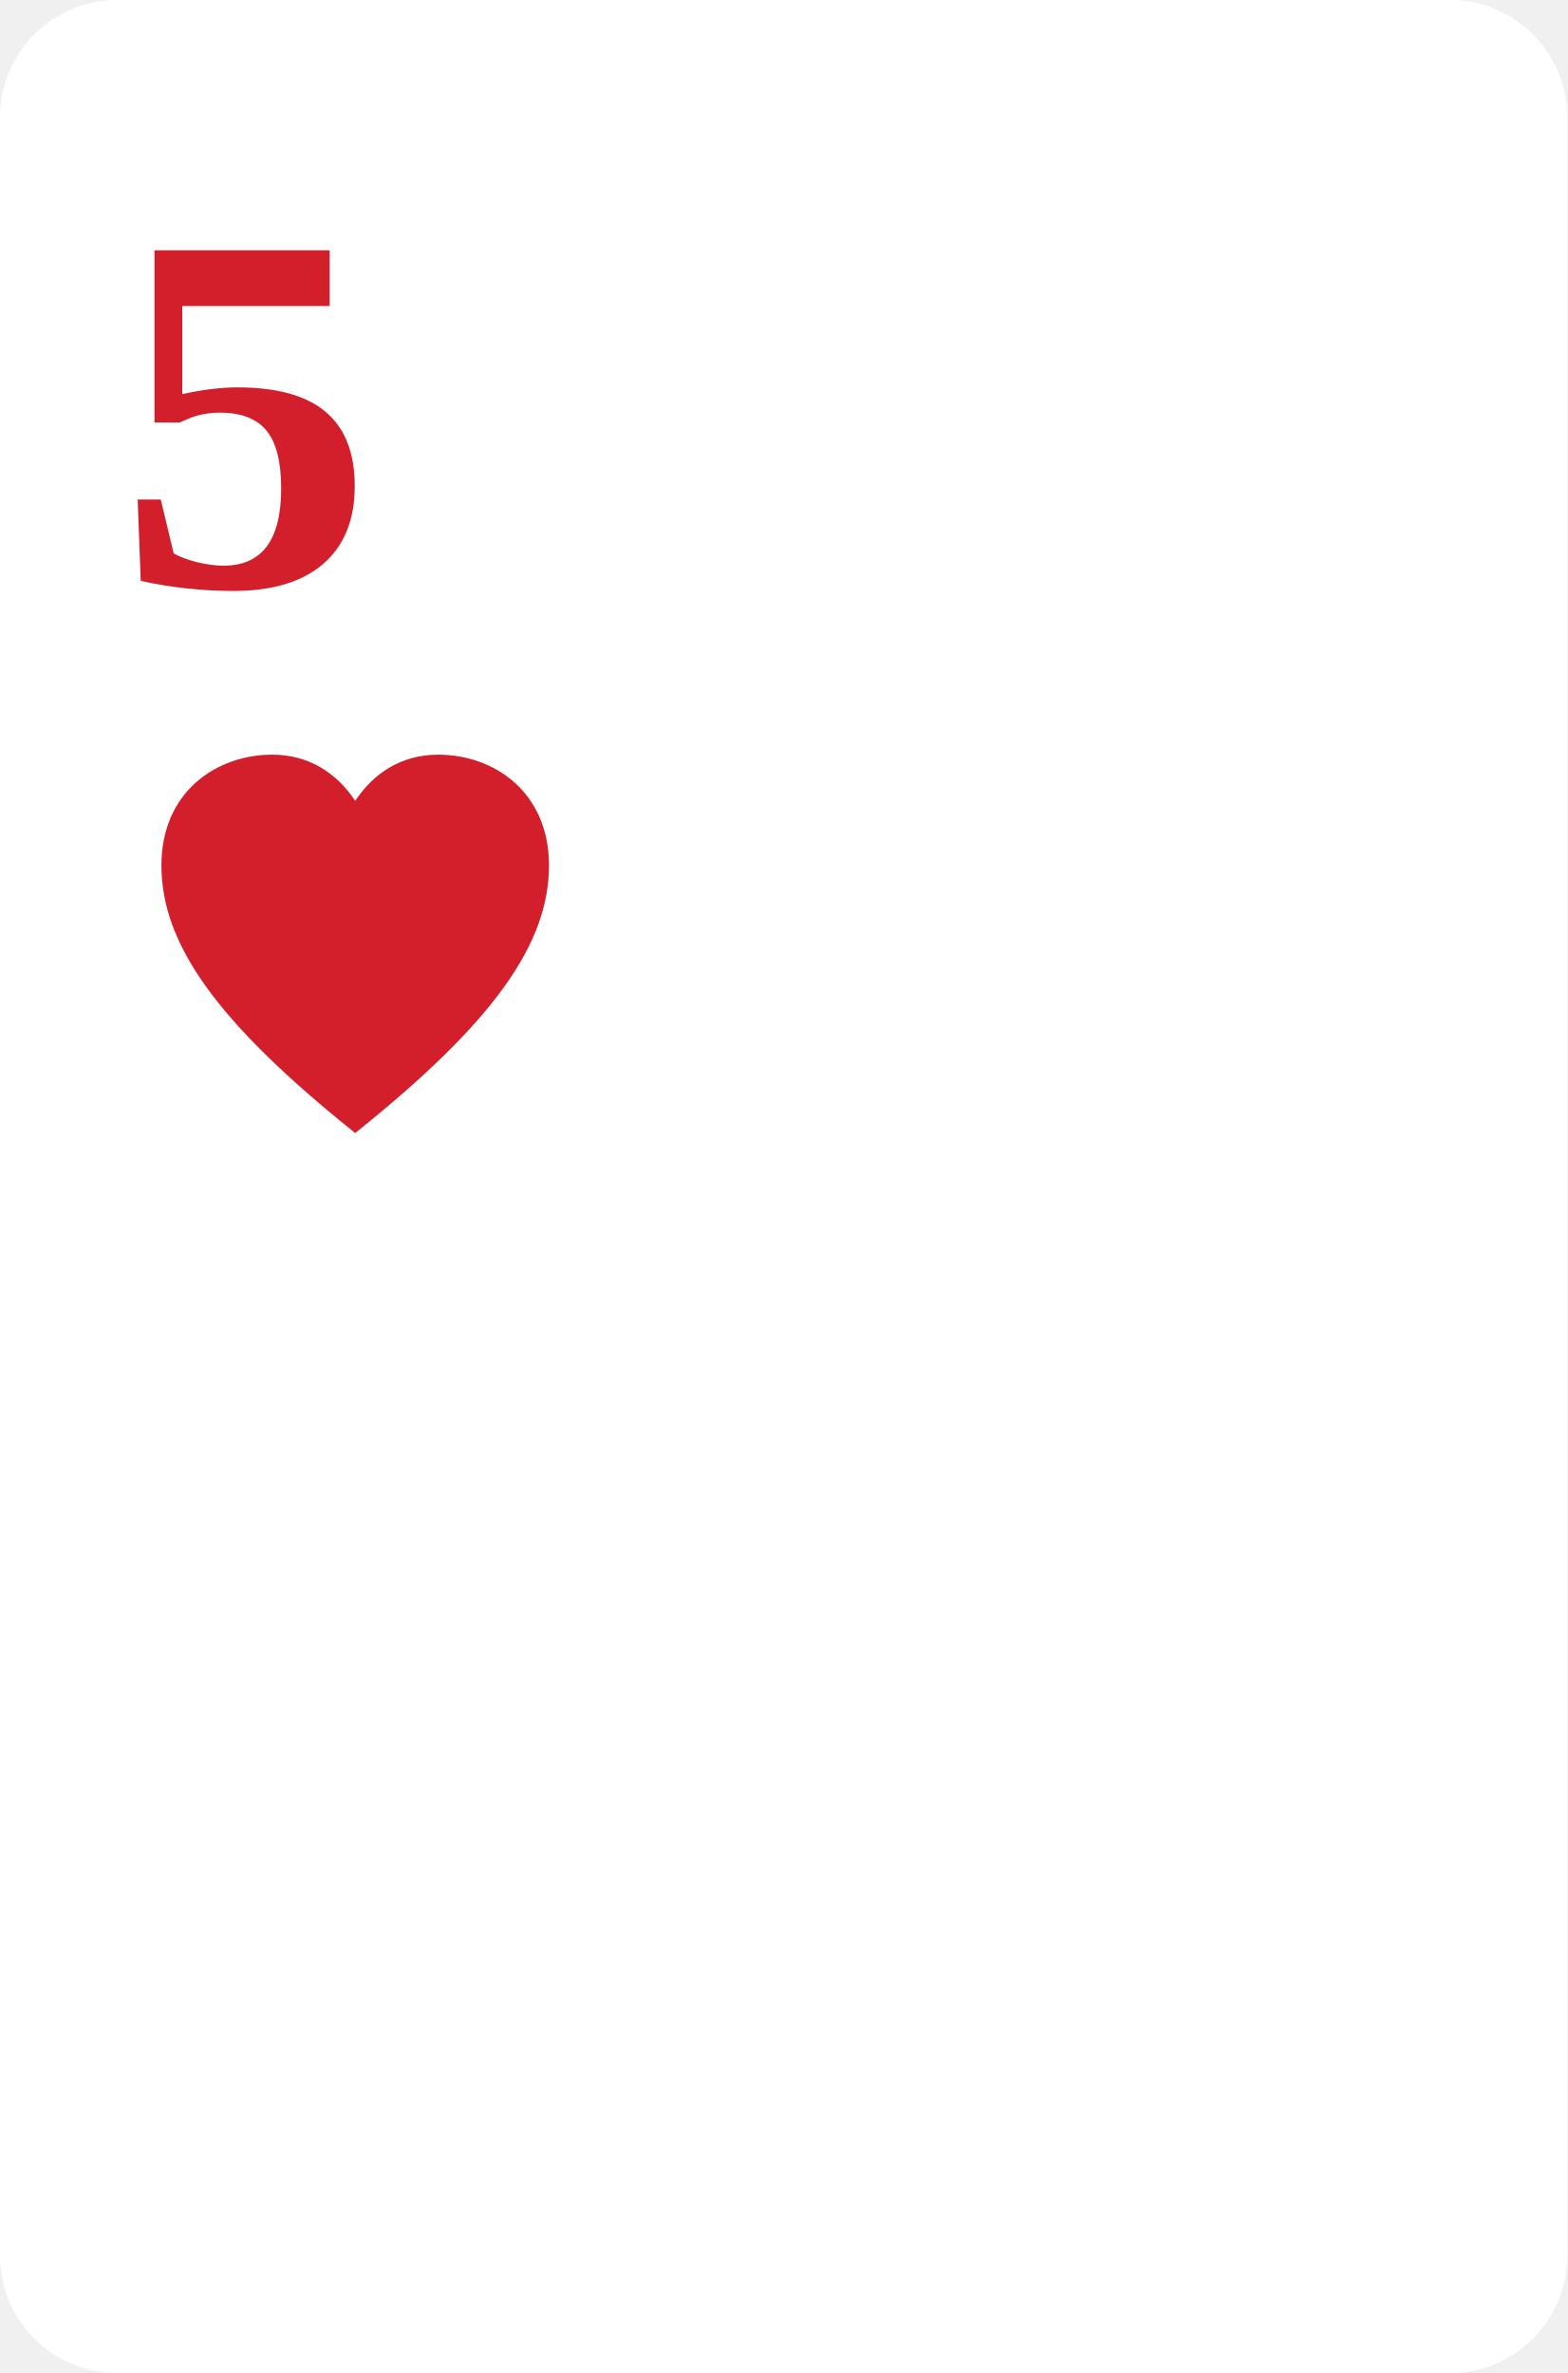
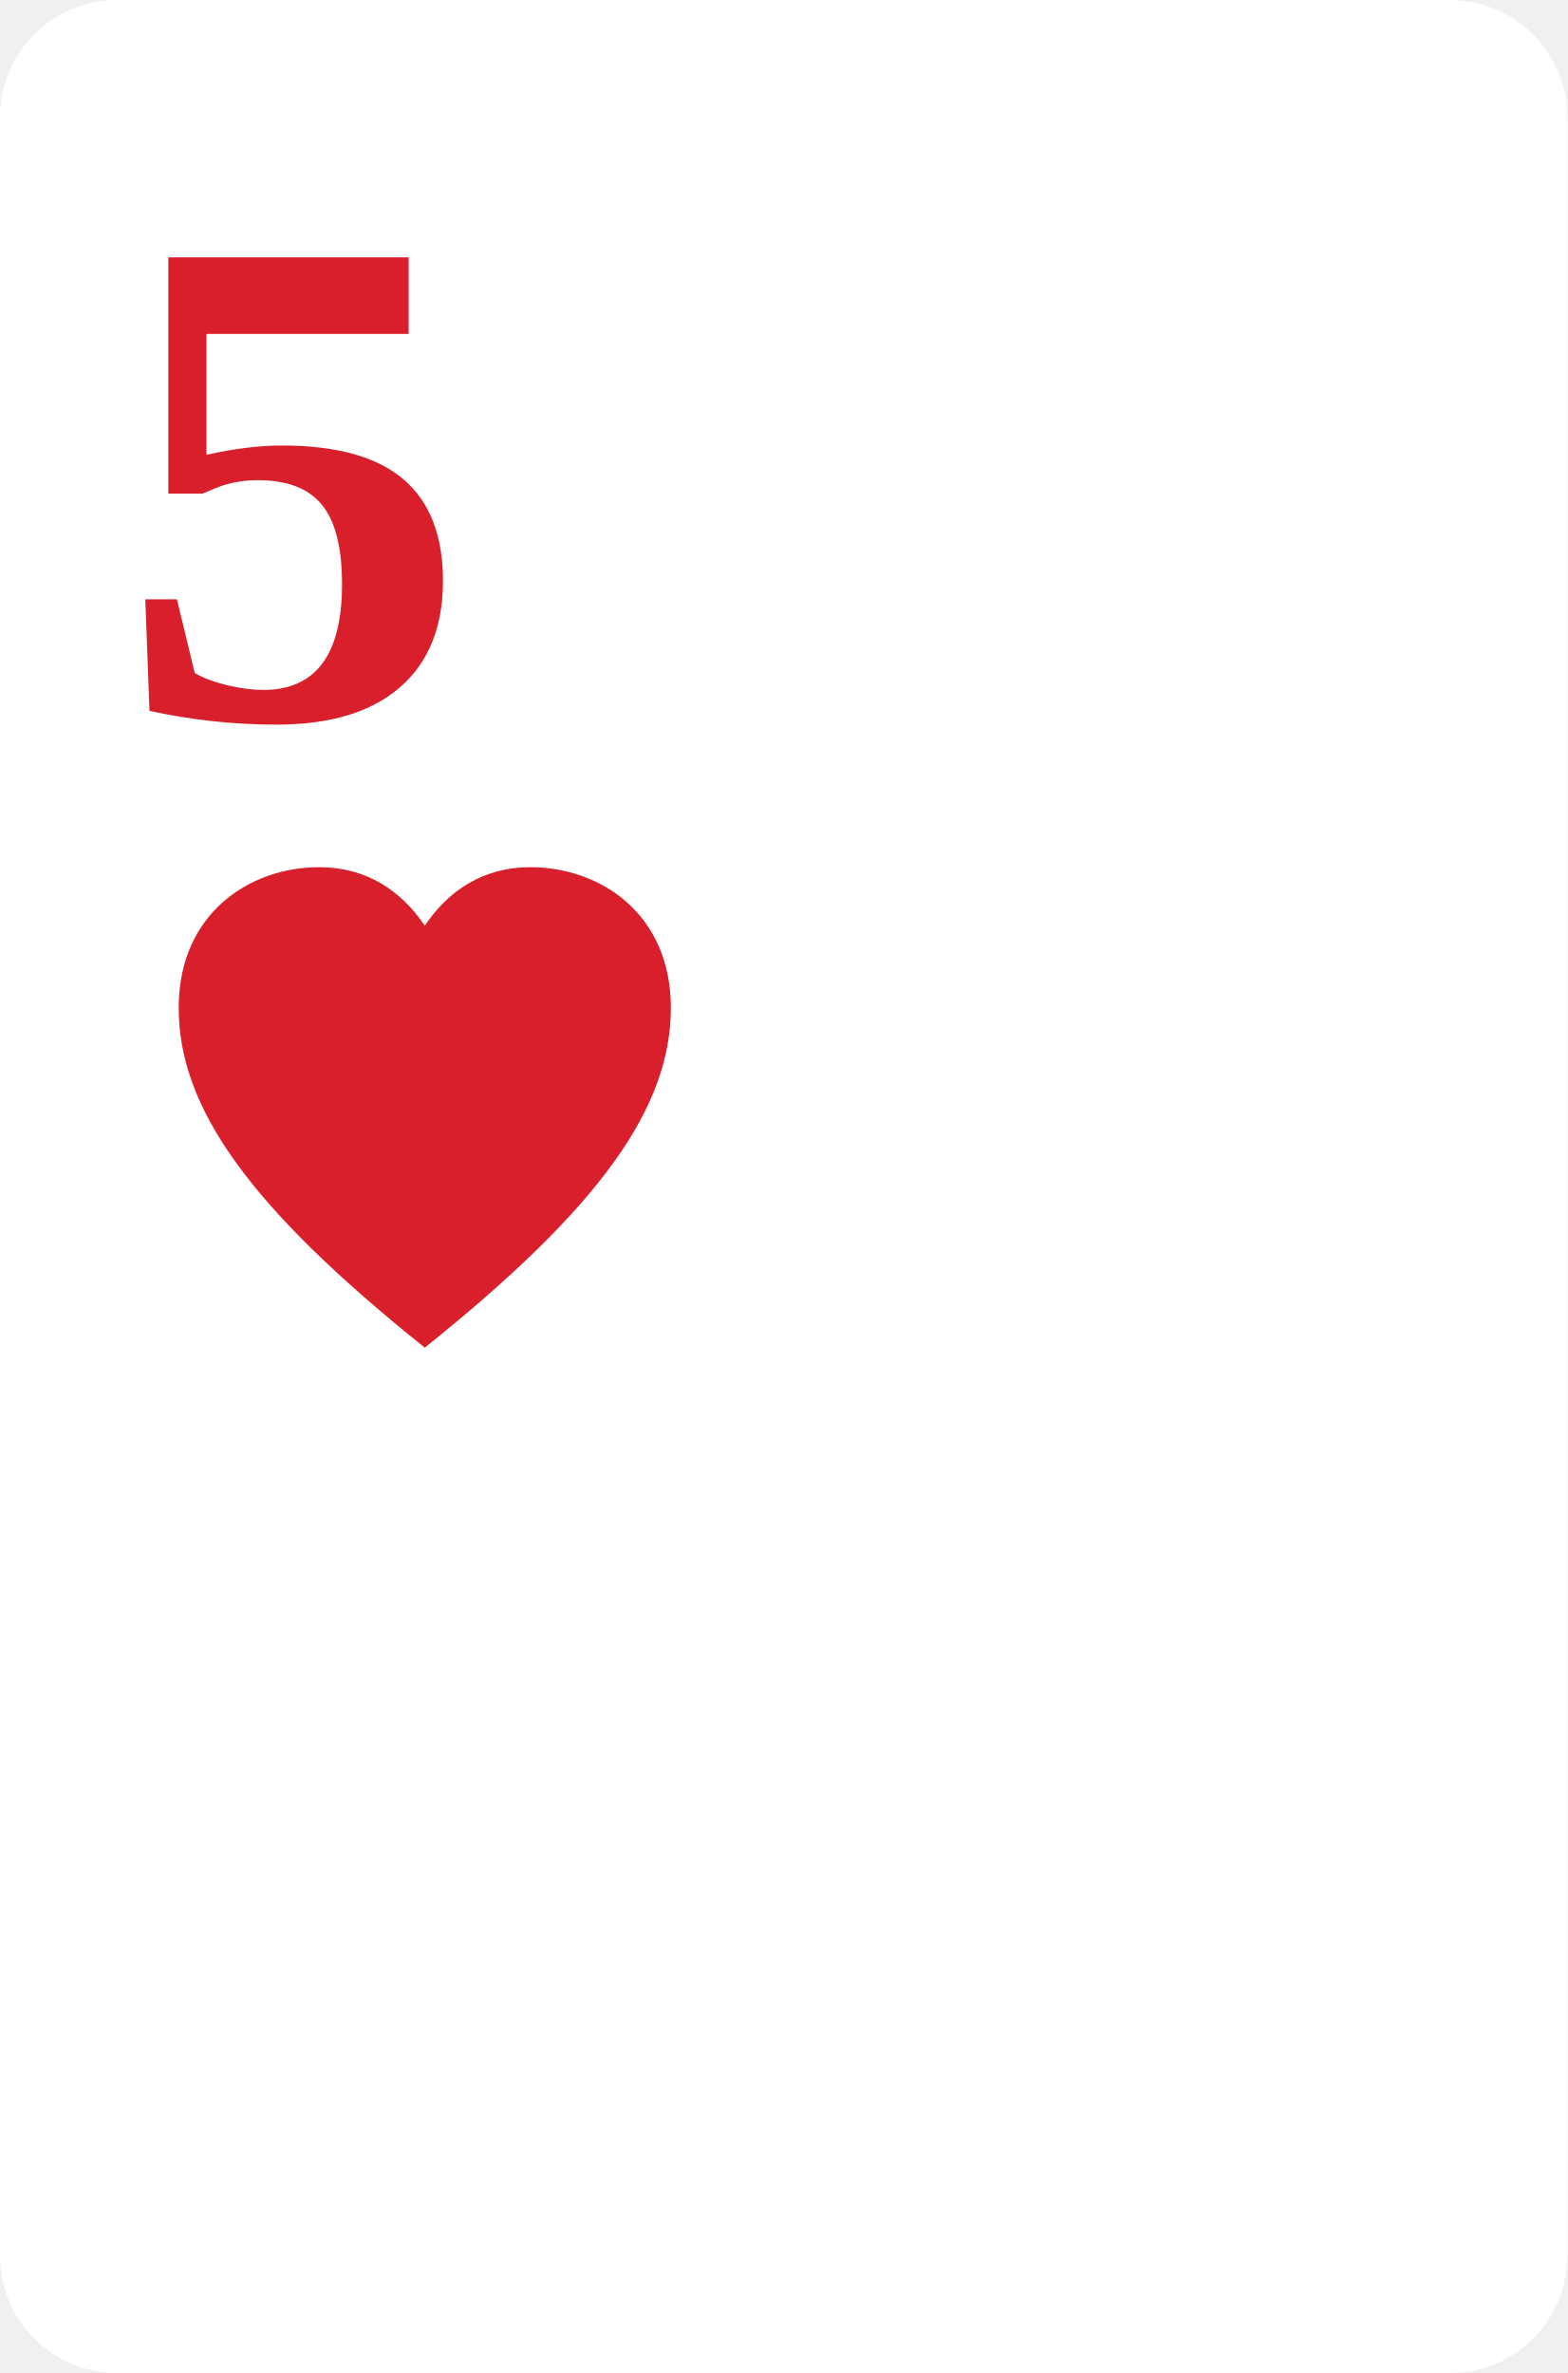
<svg xmlns="http://www.w3.org/2000/svg" viewBox="0 0 214 324" width="214" height="324">
  <rect x="0" y="0" width="214" height="324" rx="16" fill="#ffffff" />
-   <text x="16" y="80" font-family="Georgia, 'Times New Roman', 'Songti SC', serif" font-size="70" font-weight="700" fill="#d21f2b">5</text>
-   <g transform="translate(17 98) scale(0.63)">
-     <g fill="#d21f2b">
+   <text x="16" y="98" font-family="'Times New Roman', 'Nimbus Roman', 'Songti SC', 'Noto Serif', serif" font-size="96" font-weight="700" fill="#d91f2b">5</text>
+   <g transform="translate(18 112) scale(0.8)">
+     <g fill="#d91f2b">
      <path d="M50 90 C20 66 8 49 8 32 C8 16 20 8 32 8 C40 8 46 12 50 18 C54 12 60 8 68 8 C80 8 92 16 92 32 C92 49 80 66 50 90 Z" />
    </g>
  </g>
</svg>
